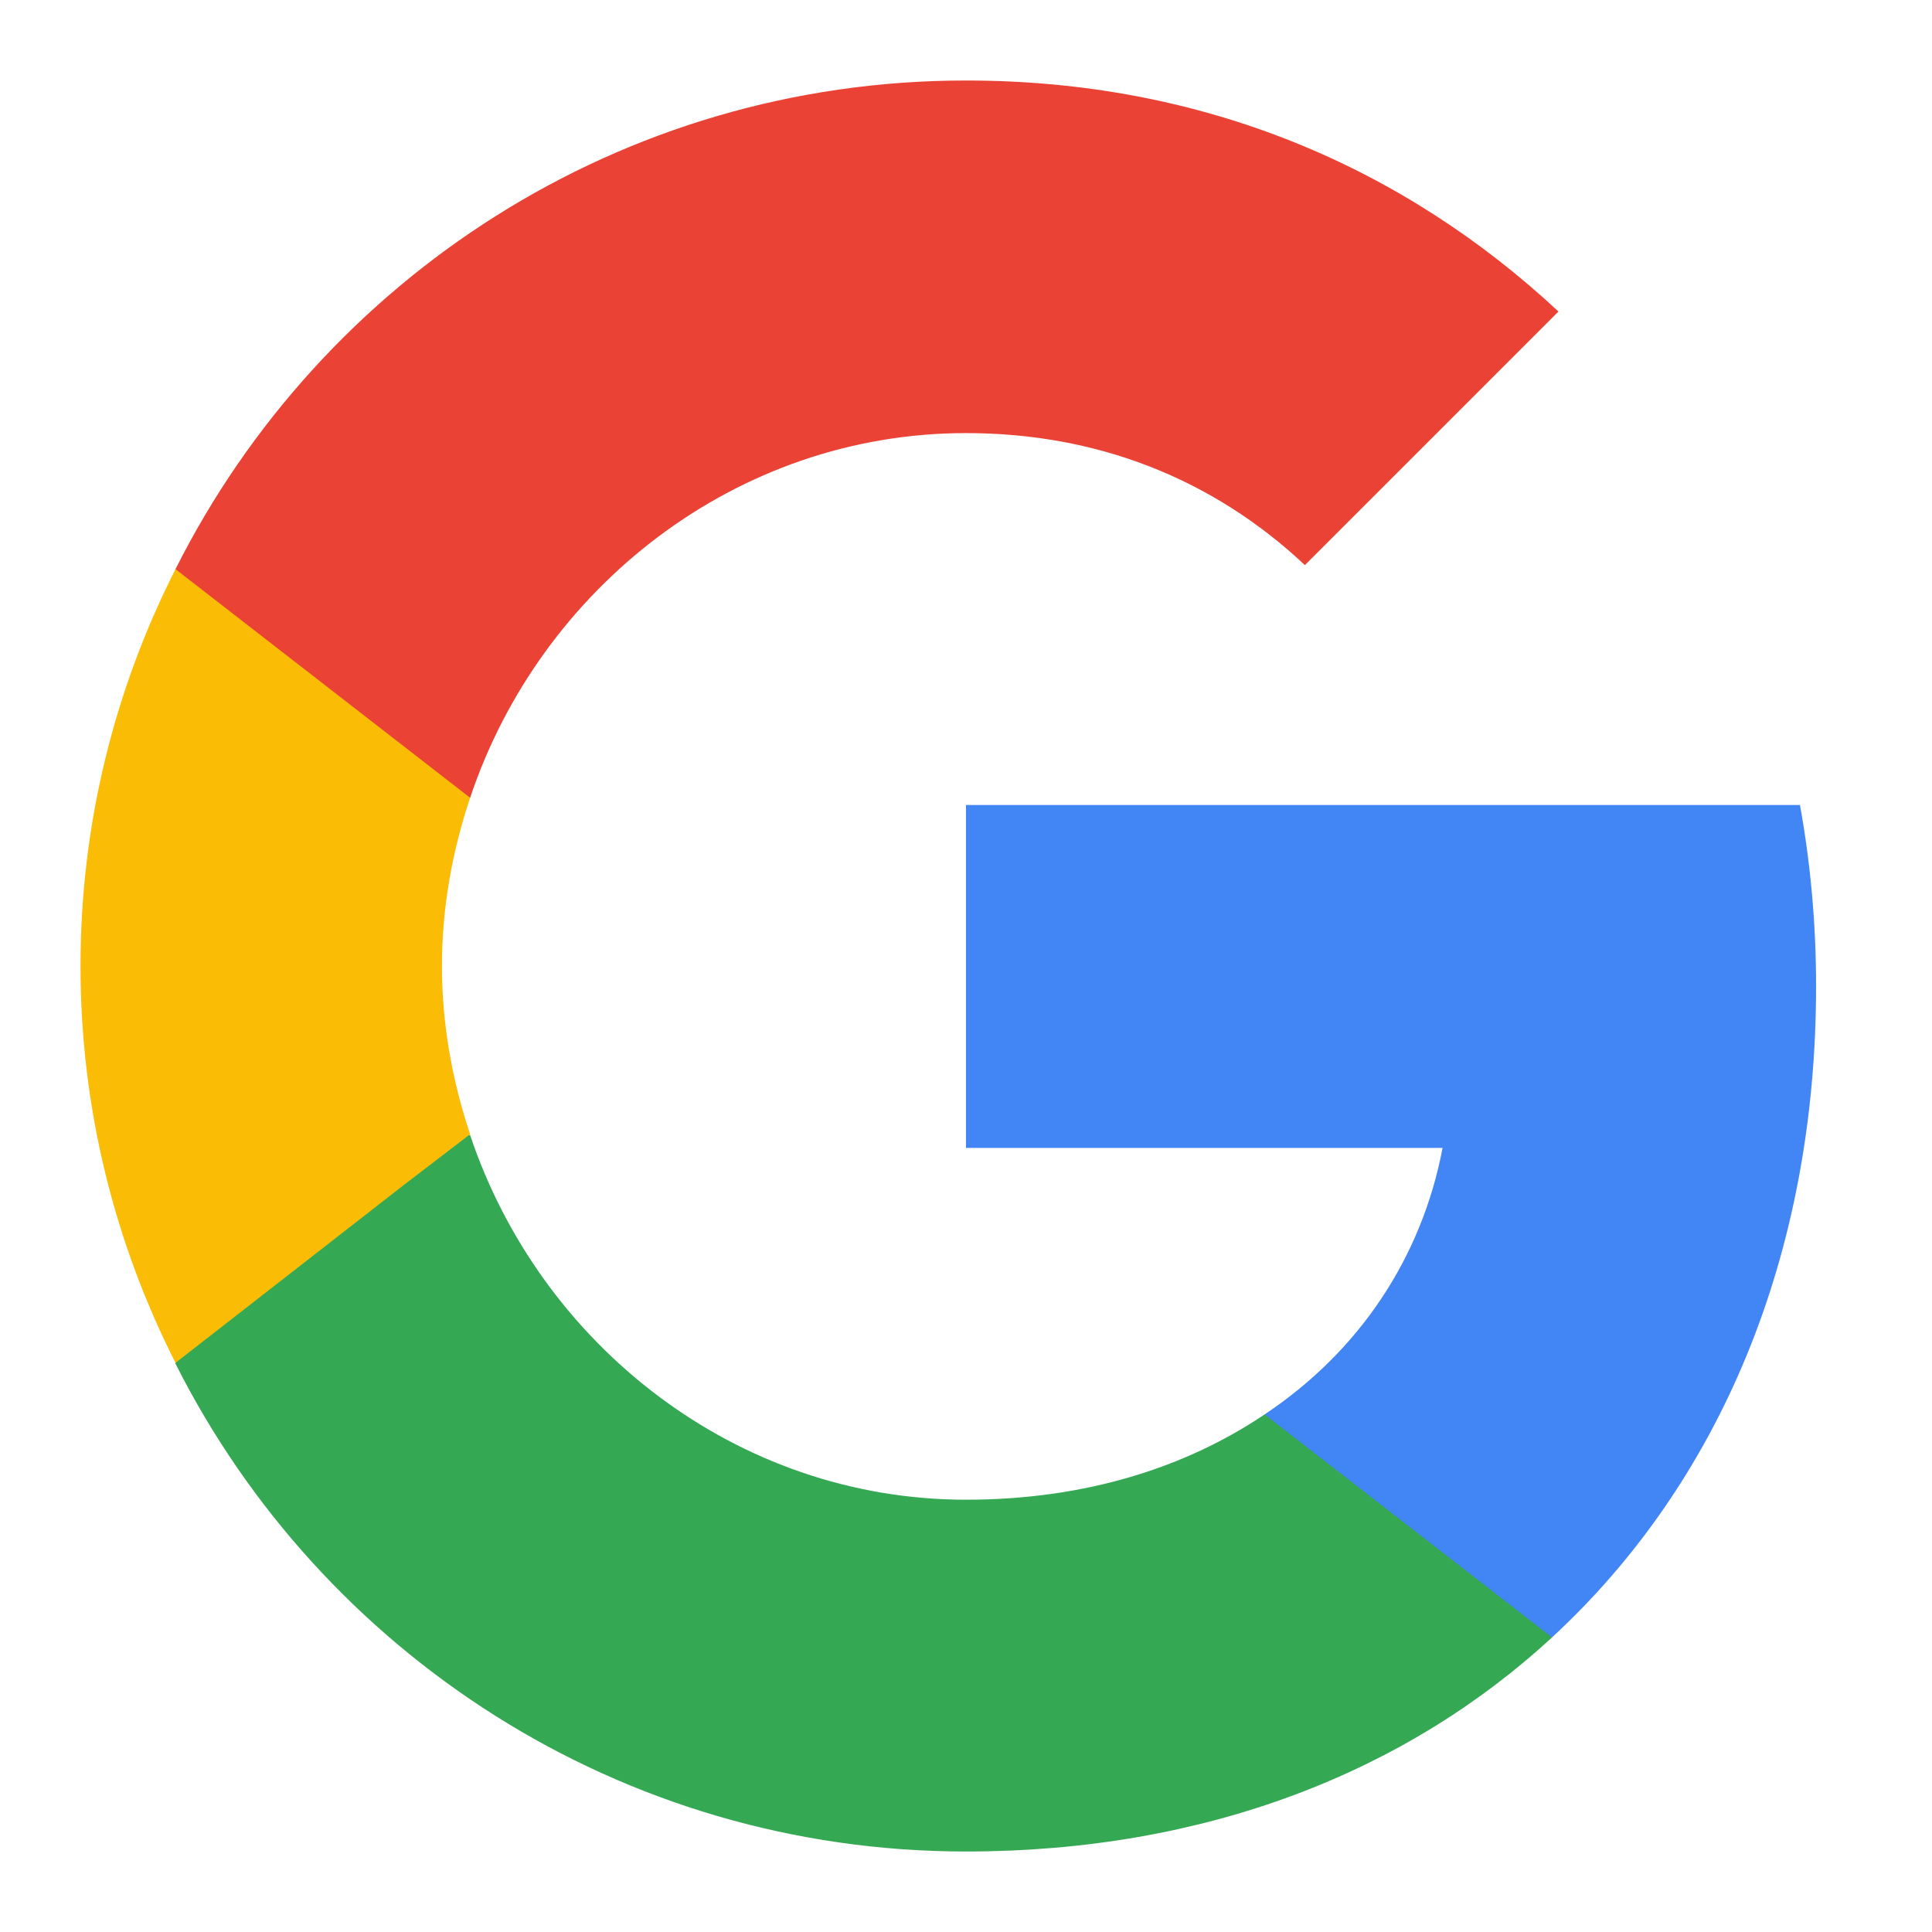
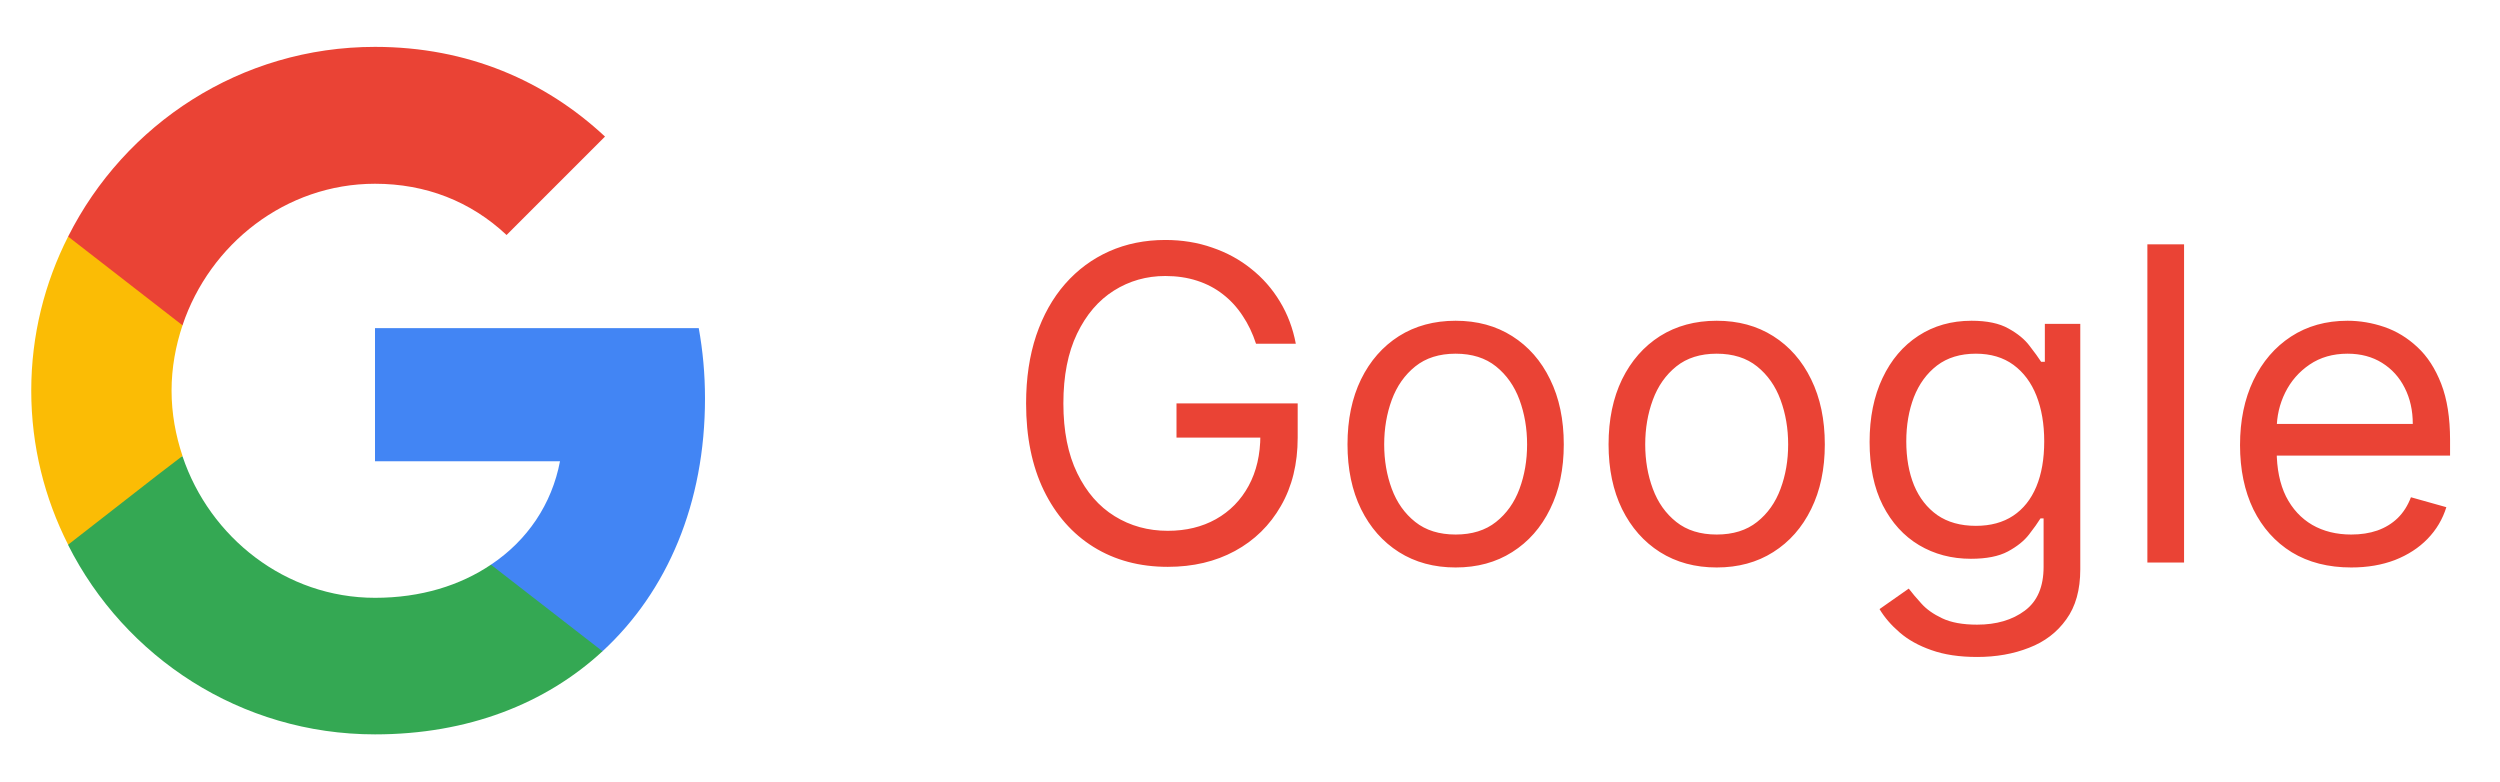
- <svg xmlns="http://www.w3.org/2000/svg" width="24" height="24" viewBox="0 0 24 24" fill="none">
-   <path d="M22.56 12.25C22.56 11.47 22.49 10.72 22.36 10H12V14.26H17.92C17.66 15.63 16.88 16.79 15.71 17.57V20.34H19.28C21.36 18.42 22.56 15.6 22.56 12.25Z" fill="#4285F4" />
-   <path d="M12 23C14.97 23 17.46 22.02 19.28 20.34L15.71 17.57C14.73 18.23 13.48 18.63 12 18.63C9.14 18.63 6.71 16.7 5.84 14.1H2.18V16.94C3.99 20.53 7.7 23 12 23Z" fill="#34A853" />
-   <path d="M5.84 14.09C5.62 13.43 5.49 12.73 5.49 12C5.49 11.27 5.62 10.57 5.84 9.91V7.07H2.18C1.43 8.55 1 10.22 1 12C1 13.78 1.43 15.45 2.18 16.93L5.03 14.71L5.84 14.09Z" fill="#FBBC05" />
-   <path d="M12 5.38C13.62 5.38 15.06 5.94 16.21 7.02L19.36 3.87C17.45 2.09 14.97 1 12 1C7.7 1 3.99 3.47 2.18 7.07L5.84 9.91C6.71 7.31 9.14 5.38 12 5.38Z" fill="#EA4335" />
+ <svg xmlns="http://www.w3.org/2000/svg" width="80" height="25" viewBox="0 0 80 25" fill="none">
+   <path d="M22.56 12.75C22.56 11.97 22.49 11.22 22.36 10.5H12V14.76H17.92C17.66 16.13 16.88 17.29 15.71 18.07V20.84H19.28C21.36 18.92 22.56 16.1 22.56 12.75Z" fill="#4285F4" />
+   <path d="M12 23.5C14.97 23.5 17.46 22.52 19.28 20.84L15.71 18.07C14.73 18.73 13.48 19.13 12 19.13C9.14 19.13 6.71 17.2 5.84 14.6H2.18V17.44C3.99 21.03 7.7 23.5 12 23.5Z" fill="#34A853" />
+   <path d="M5.84 14.59C5.62 13.93 5.49 13.23 5.49 12.5C5.49 11.77 5.62 11.07 5.84 10.41V7.57H2.18C1.43 9.05 1 10.72 1 12.5C1 14.28 1.43 15.95 2.18 17.43L5.03 15.21L5.84 14.59Z" fill="#FBBC05" />
+   <path d="M12 5.88C13.62 5.88 15.06 6.44 16.21 7.52L19.36 4.37C17.45 2.59 14.97 1.5 12 1.5C7.7 1.5 3.99 3.97 2.18 7.57L5.84 10.41C6.71 7.81 9.14 5.88 12 5.88Z" fill="#EA4335" />
+   <path d="M40.193 11C40.084 10.665 39.94 10.365 39.761 10.1C39.585 9.832 39.374 9.603 39.129 9.414C38.887 9.225 38.612 9.081 38.304 8.982C37.996 8.882 37.658 8.832 37.29 8.832C36.687 8.832 36.138 8.988 35.644 9.3C35.15 9.611 34.758 10.07 34.466 10.677C34.174 11.283 34.028 12.027 34.028 12.909C34.028 13.791 34.176 14.535 34.471 15.141C34.766 15.748 35.165 16.207 35.669 16.518C36.173 16.83 36.74 16.986 37.369 16.986C37.953 16.986 38.466 16.861 38.91 16.613C39.358 16.361 39.706 16.006 39.955 15.549C40.206 15.088 40.332 14.546 40.332 13.923L40.71 14.003H37.648V12.909H41.526V14.003C41.526 14.841 41.347 15.57 40.989 16.19C40.634 16.81 40.144 17.291 39.517 17.632C38.894 17.97 38.178 18.139 37.369 18.139C36.468 18.139 35.676 17.927 34.993 17.503C34.313 17.079 33.783 16.475 33.402 15.693C33.024 14.911 32.835 13.983 32.835 12.909C32.835 12.104 32.943 11.38 33.158 10.736C33.377 10.09 33.685 9.54 34.083 9.086C34.481 8.632 34.952 8.284 35.495 8.042C36.039 7.8 36.637 7.679 37.29 7.679C37.827 7.679 38.327 7.76 38.791 7.923C39.258 8.082 39.675 8.309 40.039 8.604C40.407 8.895 40.714 9.245 40.959 9.653C41.204 10.057 41.373 10.506 41.466 11H40.193ZM46.58 18.159C45.891 18.159 45.286 17.995 44.766 17.667C44.249 17.339 43.844 16.88 43.553 16.29C43.264 15.7 43.12 15.01 43.12 14.222C43.12 13.426 43.264 12.732 43.553 12.139C43.844 11.545 44.249 11.085 44.766 10.756C45.286 10.428 45.891 10.264 46.58 10.264C47.27 10.264 47.873 10.428 48.39 10.756C48.91 11.085 49.315 11.545 49.603 12.139C49.895 12.732 50.041 13.426 50.041 14.222C50.041 15.01 49.895 15.7 49.603 16.29C49.315 16.88 48.91 17.339 48.39 17.667C47.873 17.995 47.27 18.159 46.58 18.159ZM46.58 17.105C47.104 17.105 47.535 16.971 47.873 16.702C48.211 16.434 48.461 16.081 48.624 15.643C48.786 15.206 48.867 14.732 48.867 14.222C48.867 13.711 48.786 13.236 48.624 12.795C48.461 12.354 48.211 11.998 47.873 11.726C47.535 11.454 47.104 11.318 46.58 11.318C46.057 11.318 45.626 11.454 45.288 11.726C44.95 11.998 44.7 12.354 44.537 12.795C44.375 13.236 44.294 13.711 44.294 14.222C44.294 14.732 44.375 15.206 44.537 15.643C44.7 16.081 44.95 16.434 45.288 16.702C45.626 16.971 46.057 17.105 46.58 17.105ZM54.934 18.159C54.245 18.159 53.64 17.995 53.119 17.667C52.602 17.339 52.198 16.88 51.906 16.29C51.618 15.7 51.474 15.01 51.474 14.222C51.474 13.426 51.618 12.732 51.906 12.139C52.198 11.545 52.602 11.085 53.119 10.756C53.64 10.428 54.245 10.264 54.934 10.264C55.623 10.264 56.227 10.428 56.744 10.756C57.264 11.085 57.668 11.545 57.957 12.139C58.248 12.732 58.394 13.426 58.394 14.222C58.394 15.01 58.248 15.7 57.957 16.29C57.668 16.88 57.264 17.339 56.744 17.667C56.227 17.995 55.623 18.159 54.934 18.159ZM54.934 17.105C55.458 17.105 55.889 16.971 56.227 16.702C56.565 16.434 56.815 16.081 56.977 15.643C57.14 15.206 57.221 14.732 57.221 14.222C57.221 13.711 57.14 13.236 56.977 12.795C56.815 12.354 56.565 11.998 56.227 11.726C55.889 11.454 55.458 11.318 54.934 11.318C54.41 11.318 53.979 11.454 53.641 11.726C53.303 11.998 53.053 12.354 52.891 12.795C52.728 13.236 52.647 13.711 52.647 14.222C52.647 14.732 52.728 15.206 52.891 15.643C53.053 16.081 53.303 16.434 53.641 16.702C53.979 16.971 54.41 17.105 54.934 17.105ZM63.268 21.023C62.701 21.023 62.214 20.95 61.806 20.804C61.398 20.662 61.059 20.473 60.787 20.237C60.518 20.005 60.304 19.757 60.145 19.491L61.08 18.835C61.186 18.974 61.32 19.134 61.483 19.312C61.645 19.495 61.867 19.652 62.149 19.785C62.434 19.921 62.807 19.989 63.268 19.989C63.884 19.989 64.393 19.84 64.794 19.541C65.195 19.243 65.395 18.776 65.395 18.139V16.588H65.296C65.21 16.727 65.087 16.9 64.928 17.105C64.772 17.307 64.547 17.488 64.252 17.647C63.96 17.803 63.566 17.881 63.069 17.881C62.452 17.881 61.899 17.735 61.408 17.443C60.921 17.151 60.535 16.727 60.25 16.171C59.968 15.614 59.827 14.938 59.827 14.142C59.827 13.36 59.965 12.679 60.24 12.099C60.515 11.515 60.898 11.065 61.388 10.746C61.879 10.425 62.446 10.264 63.089 10.264C63.586 10.264 63.98 10.347 64.272 10.513C64.567 10.675 64.792 10.861 64.948 11.07C65.107 11.275 65.23 11.444 65.316 11.577H65.435V10.364H66.569V18.219C66.569 18.875 66.42 19.409 66.121 19.82C65.826 20.234 65.429 20.537 64.928 20.729C64.431 20.925 63.877 21.023 63.268 21.023ZM63.228 16.827C63.698 16.827 64.096 16.719 64.421 16.504C64.746 16.288 64.993 15.978 65.162 15.574C65.331 15.169 65.415 14.686 65.415 14.122C65.415 13.572 65.332 13.086 65.167 12.665C65.001 12.245 64.756 11.915 64.431 11.676C64.106 11.438 63.705 11.318 63.228 11.318C62.731 11.318 62.316 11.444 61.985 11.696C61.657 11.948 61.41 12.286 61.244 12.71C61.082 13.134 61.001 13.605 61.001 14.122C61.001 14.652 61.083 15.121 61.249 15.529C61.418 15.934 61.667 16.252 61.995 16.484C62.326 16.712 62.737 16.827 63.228 16.827ZM69.89 7.818V18H68.716V7.818H69.89ZM75.24 18.159C74.505 18.159 73.87 17.997 73.336 17.672C72.806 17.344 72.397 16.886 72.108 16.3C71.823 15.71 71.681 15.024 71.681 14.242C71.681 13.459 71.823 12.77 72.108 12.173C72.397 11.573 72.798 11.106 73.311 10.771C73.829 10.433 74.432 10.264 75.121 10.264C75.519 10.264 75.912 10.331 76.299 10.463C76.687 10.596 77.04 10.811 77.358 11.109C77.677 11.404 77.93 11.796 78.119 12.283C78.308 12.77 78.402 13.37 78.402 14.082V14.579H72.516V13.565H77.209C77.209 13.134 77.123 12.75 76.951 12.412C76.782 12.074 76.54 11.807 76.225 11.611C75.913 11.416 75.545 11.318 75.121 11.318C74.654 11.318 74.249 11.434 73.908 11.666C73.57 11.895 73.31 12.193 73.127 12.561C72.945 12.929 72.854 13.323 72.854 13.744V14.421C72.854 14.997 72.954 15.486 73.152 15.887C73.355 16.285 73.635 16.588 73.993 16.797C74.35 17.002 74.766 17.105 75.24 17.105C75.549 17.105 75.827 17.062 76.076 16.976C76.328 16.886 76.545 16.754 76.727 16.578C76.909 16.399 77.05 16.177 77.15 15.912L78.283 16.23C78.164 16.615 77.963 16.953 77.681 17.244C77.4 17.533 77.052 17.758 76.637 17.921C76.223 18.079 75.757 18.159 75.24 18.159Z" fill="#EA4335" />
</svg>
